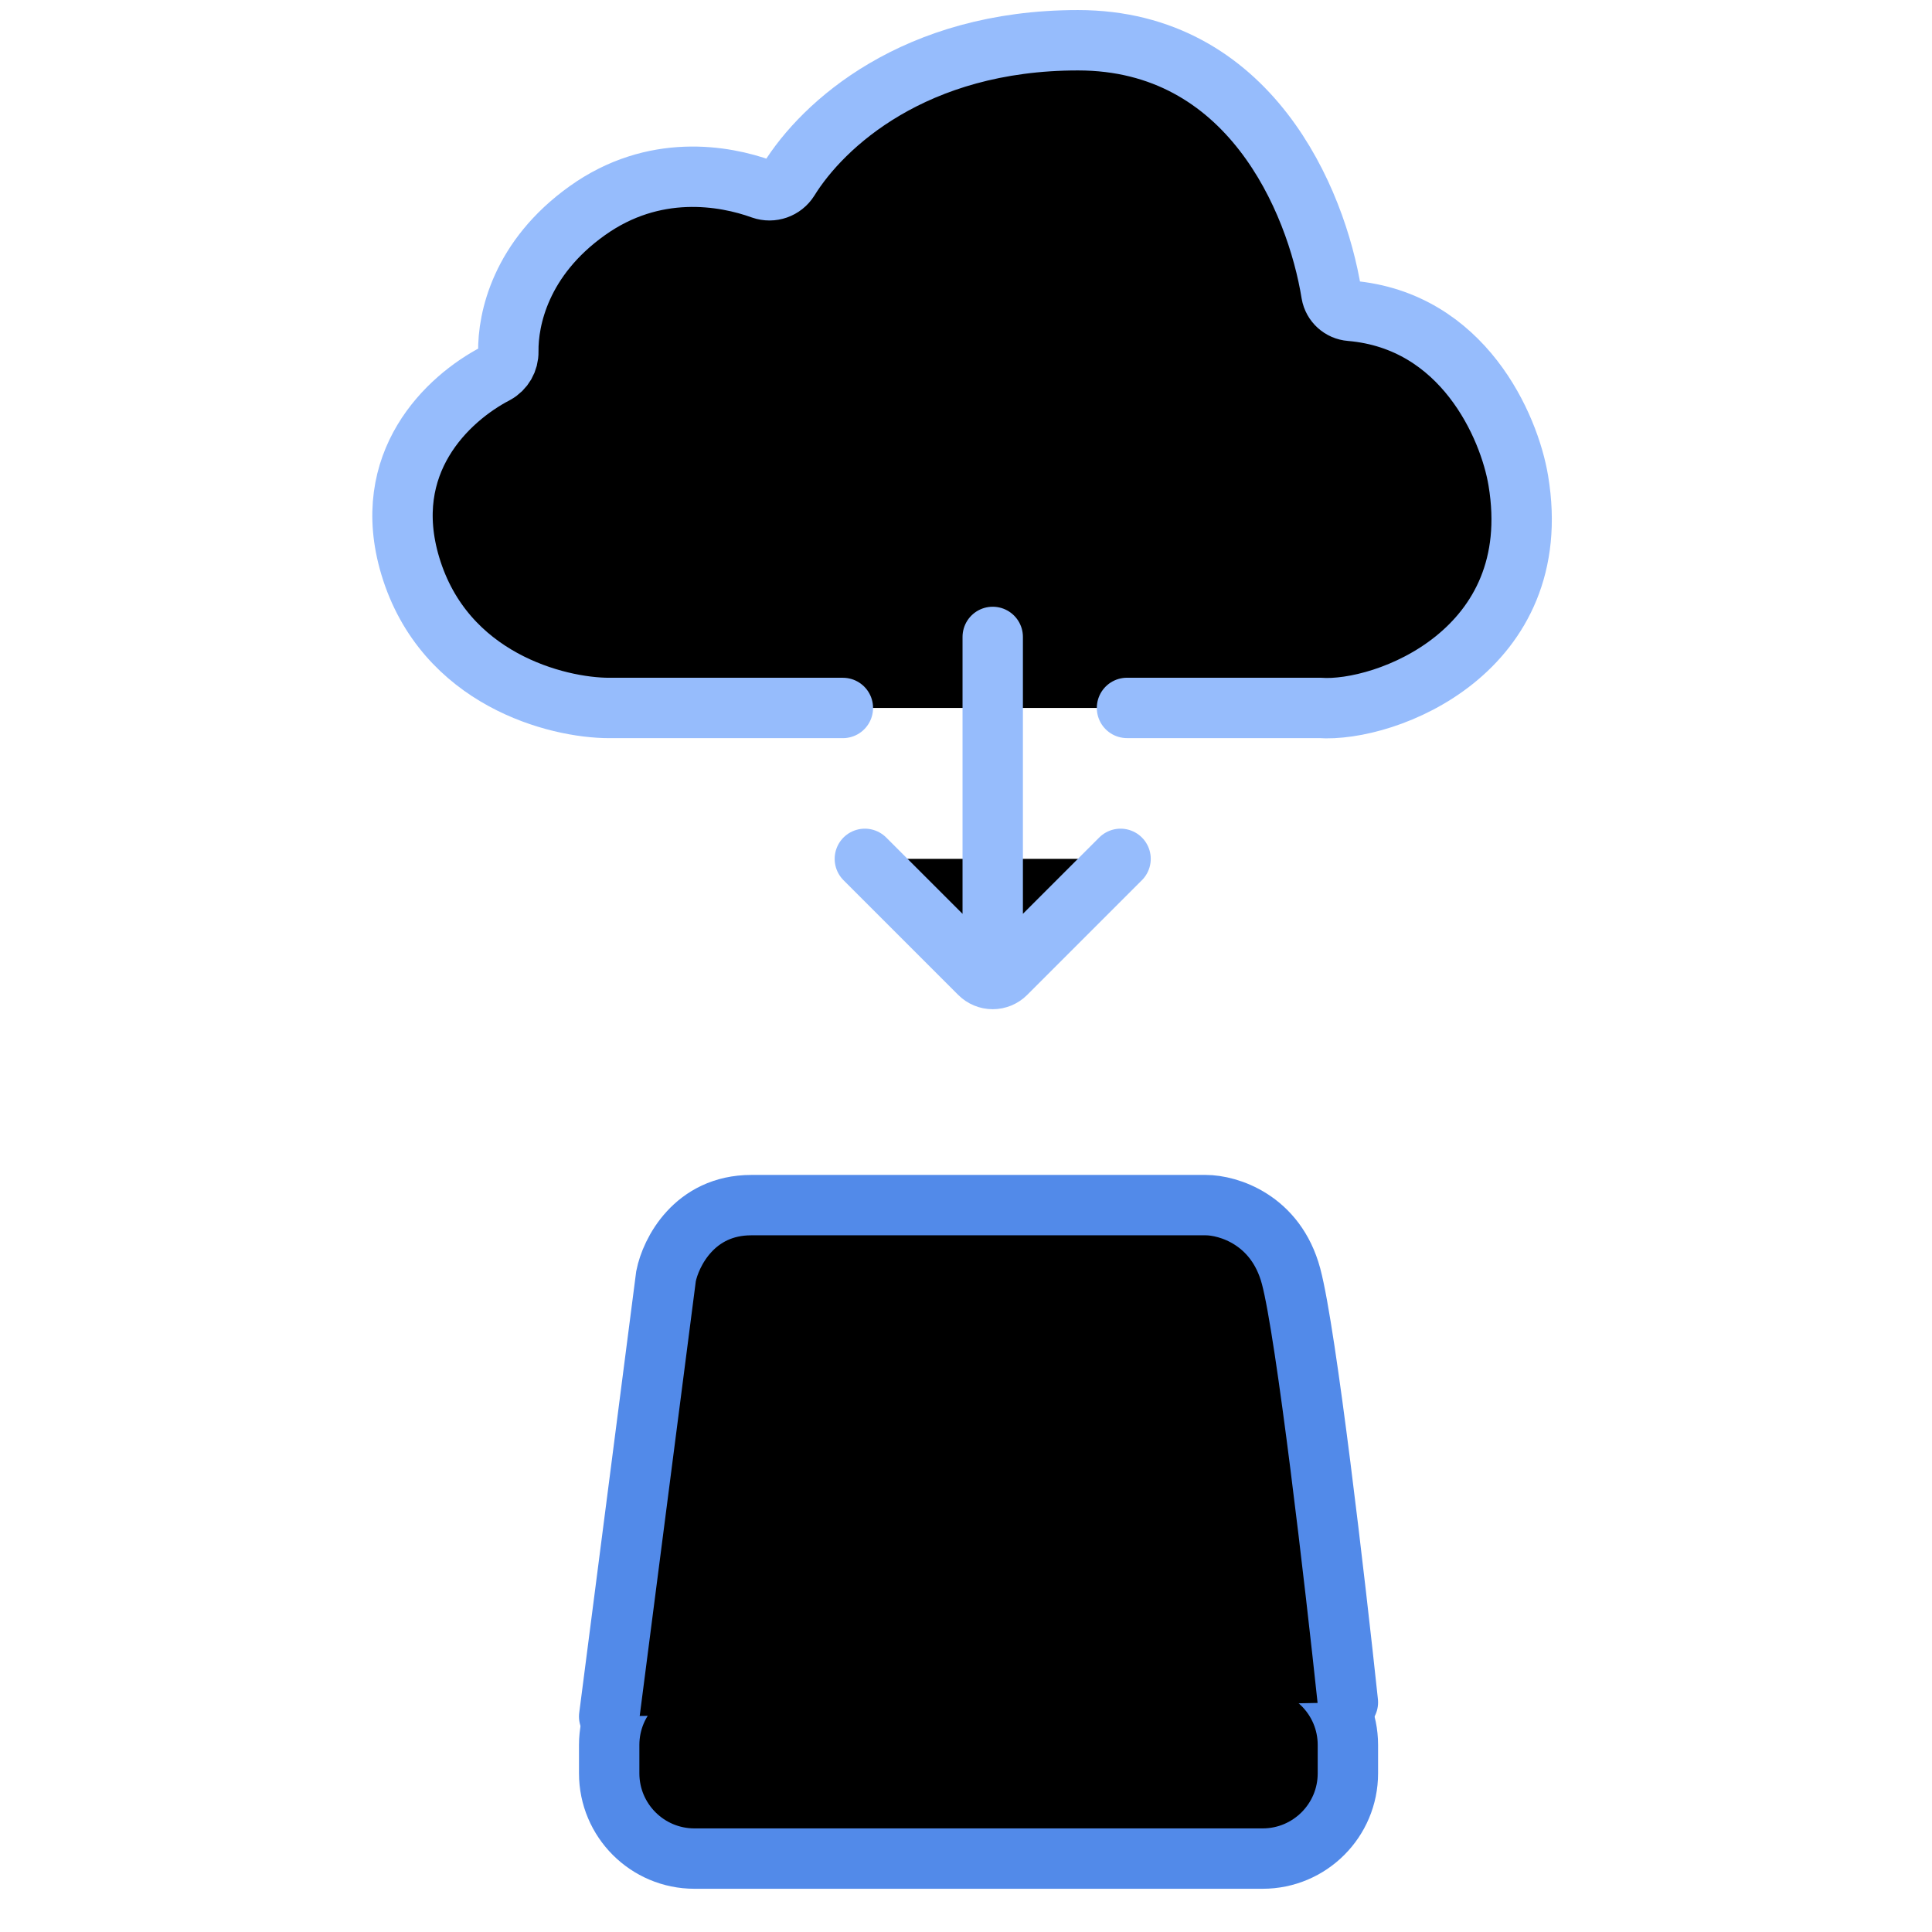
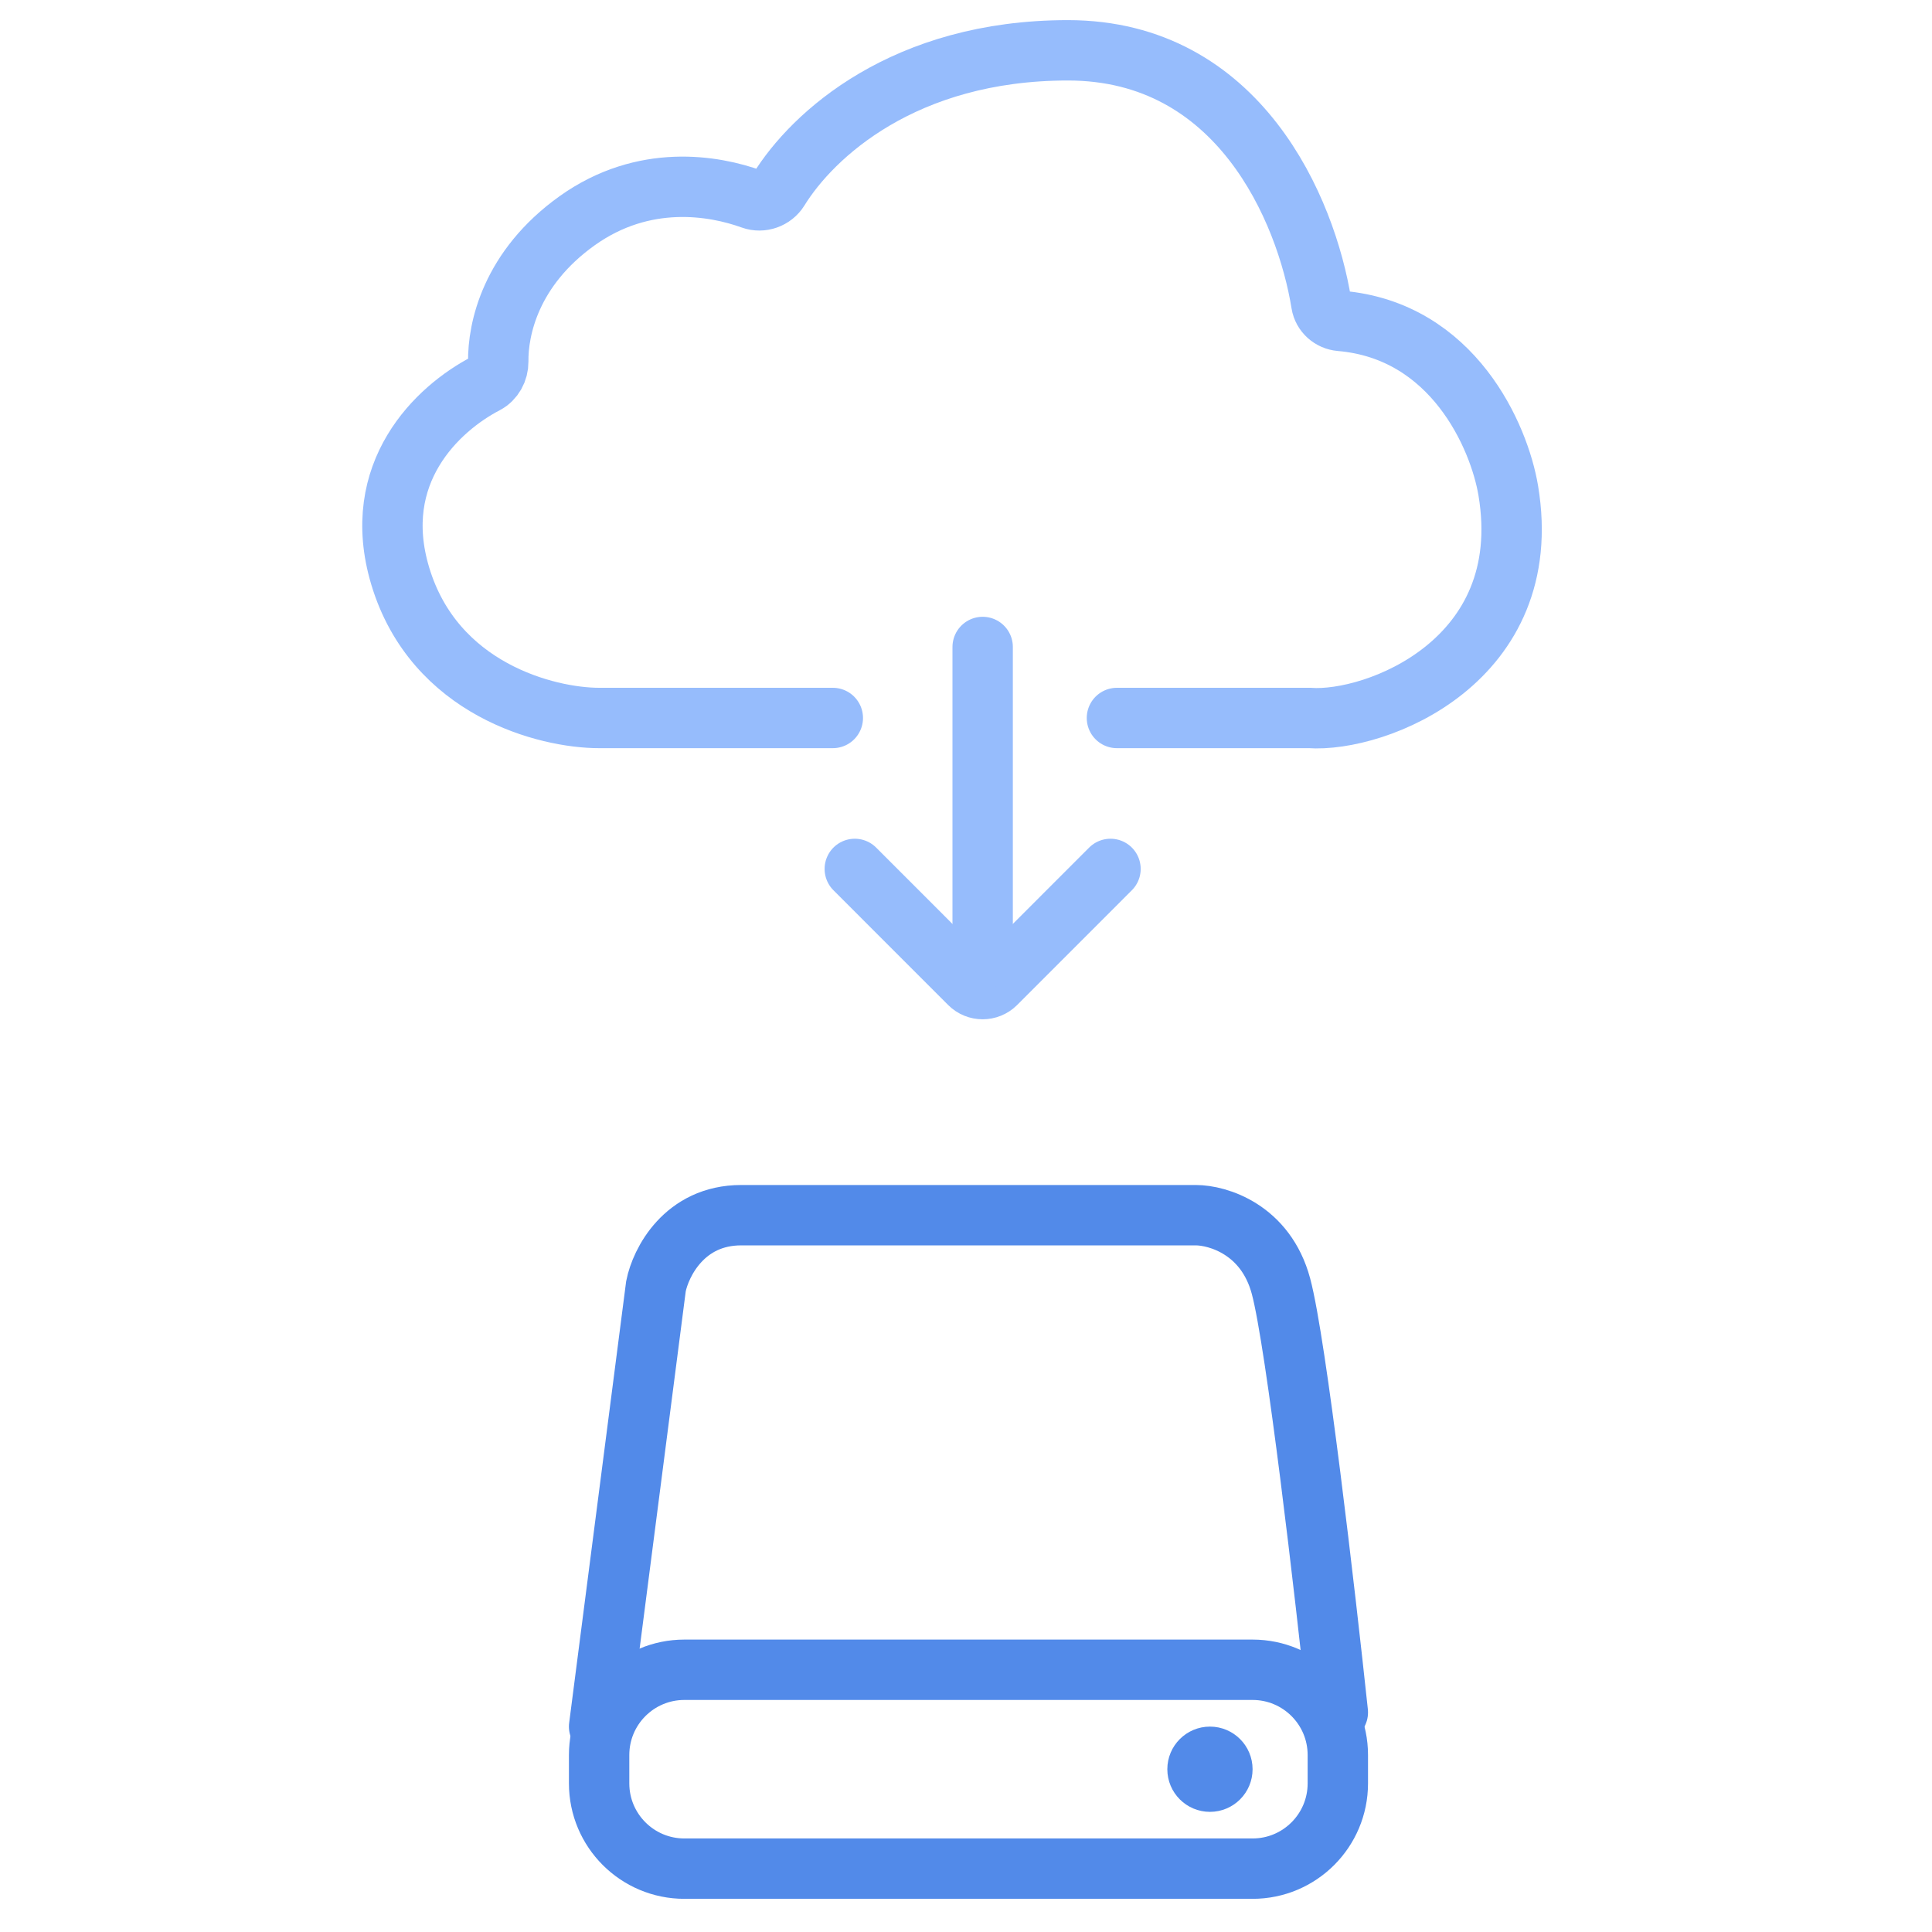
- <svg xmlns="http://www.w3.org/2000/svg" width="48" height="48" viewBox="0 0 48 48">
-   <path d="M28 17.588h4.782c1.647.118 5.647-1.412 4.94-5.647-.224-1.347-1.37-3.979-4.171-4.218a.52.52 0 0 1-.472-.428C32.703 4.966 31.037 1 26.782 1c-4.069 0-6.343 2.1-7.185 3.462a.567.567 0 0 1-.668.234c-.935-.338-2.681-.646-4.34.54-1.656 1.182-1.971 2.695-1.96 3.5a.604.604 0 0 1-.313.543c-1.2.624-2.891 2.218-2.123 4.78.847 2.823 3.647 3.53 4.941 3.53h5.807M27.84 21.338l-2.85 2.85a.461.461 0 0 1-.653 0l-2.85-2.85M24.664 15.824v7.764" stroke="#96BCFC" stroke-width="1.5" stroke-linecap="round" />
-   <circle cx="30.311" cy="43.706" r="1.059" />
-   <rect x="15.135" y="41.235" width="18.353" height="4.941" rx="2.118" stroke="#528AE9" stroke-width="1.5" stroke-linecap="round" />
-   <path d="m15.135 42.647 1.412-10.94c.117-.59.705-1.766 2.117-1.766h11.294c.549 0 1.74.353 2.118 1.765.378 1.412 1.099 7.647 1.412 10.588" stroke="#528AE9" stroke-width="1.5" stroke-linecap="round" />
+ <svg xmlns="http://www.w3.org/2000/svg" width="48" height="48" viewBox="0 0 48 48" fill="none">
+   <g transform="translate(9 0.5)">
+     <path d="M18.75 17.338H23.532C25.179 17.456 29.179 15.927 28.473 11.691C28.248 10.344 27.103 7.712 24.301 7.473C24.065 7.453 23.867 7.278 23.829 7.045C23.453 4.716 21.787 0.75 17.532 0.75C13.463 0.75 11.188 2.849 10.347 4.212C10.209 4.434 9.925 4.535 9.679 4.446C8.744 4.108 6.998 3.8 5.338 4.985C3.683 6.168 3.368 7.681 3.379 8.486C3.381 8.709 3.263 8.926 3.066 9.029C1.867 9.653 0.175 11.247 0.943 13.809C1.79 16.632 4.59 17.338 5.885 17.338H11.691" stroke="#96BCFC" stroke-width="1.5" stroke-linecap="round" />
+     <path d="M18.59 21.088L15.74 23.939C15.559 24.119 15.267 24.119 15.087 23.939L12.237 21.088" stroke="#96BCFC" stroke-width="1.5" stroke-linecap="round" />
+     <path d="M15.414 15.574L15.414 23.338" stroke="#96BCFC" stroke-width="1.5" stroke-linecap="round" />
+     <circle cx="21.061" cy="43.456" r="1.059" fill="#528AE9" />
+     <rect x="5.885" y="40.985" width="18.353" height="4.941" rx="2.118" stroke="#528AE9" stroke-width="1.5" stroke-linecap="round" />
+     <path d="M5.885 42.397L7.297 31.456C7.414 30.868 8.002 29.691 9.414 29.691C10.826 29.691 17.532 29.691 20.708 29.691C21.257 29.691 22.448 30.044 22.826 31.456C23.204 32.868 23.925 39.103 24.238 42.044" stroke="#528AE9" stroke-width="1.5" stroke-linecap="round" />
+   </g>
</svg>
